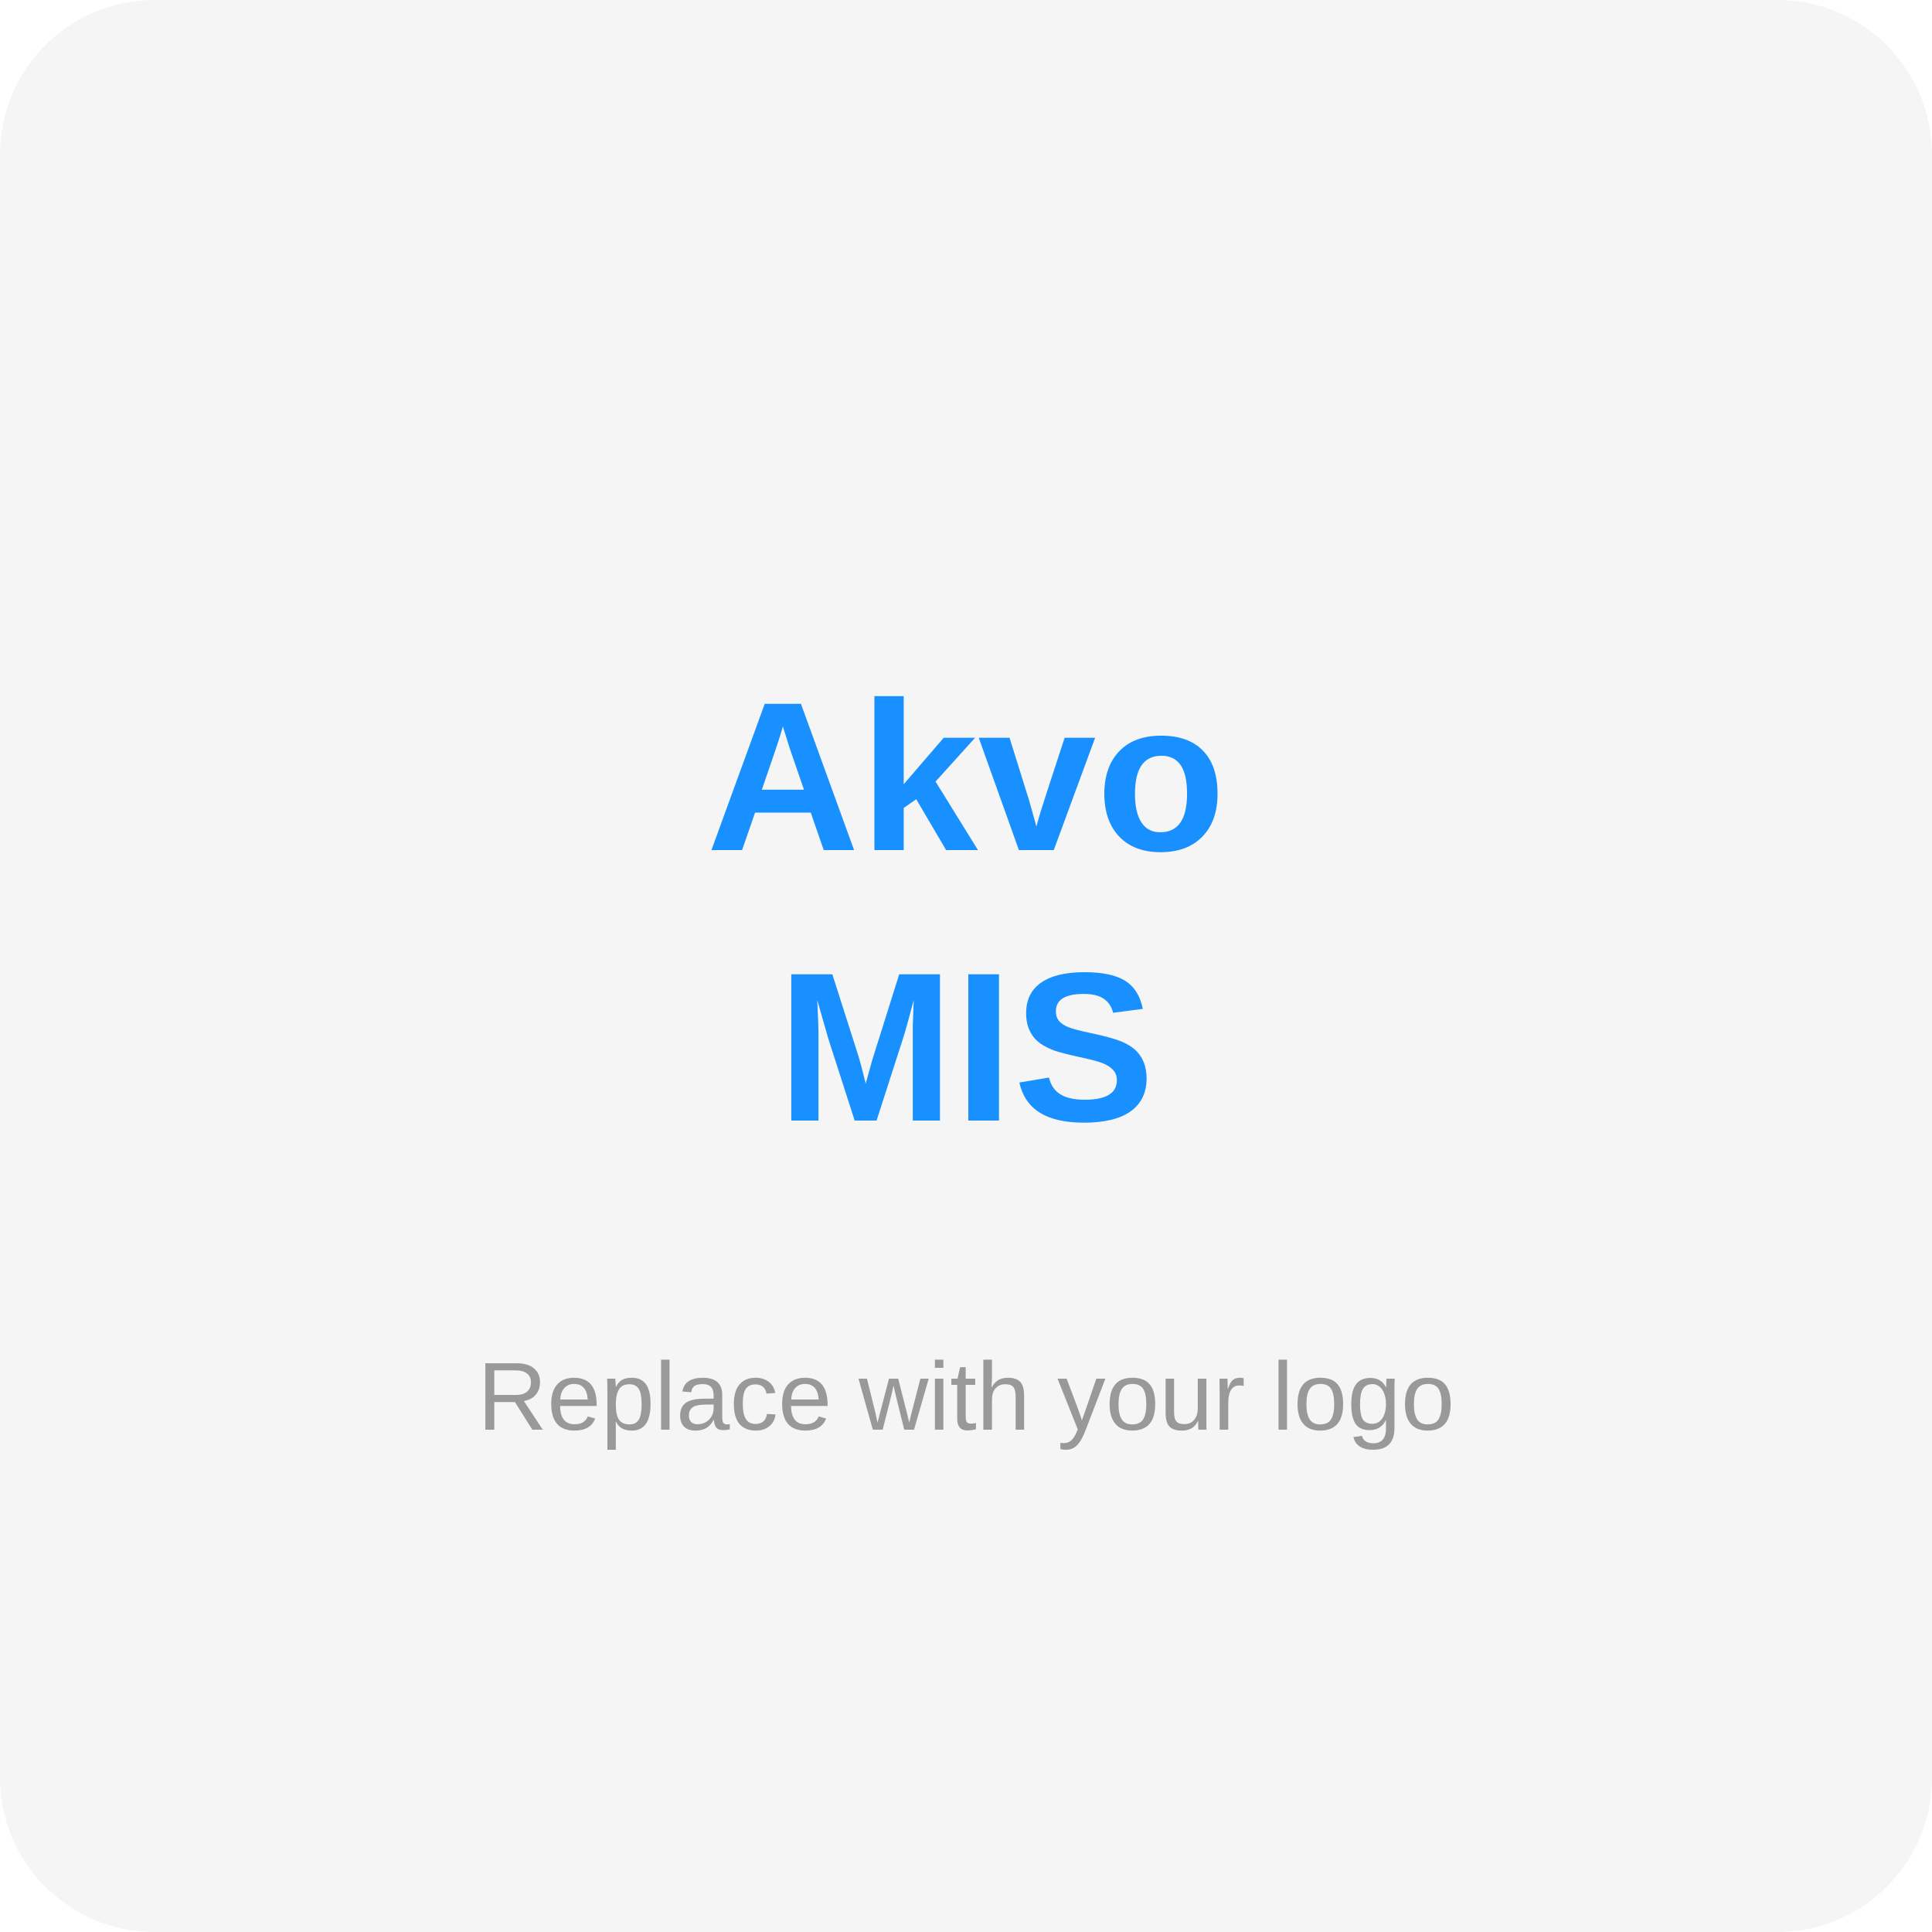
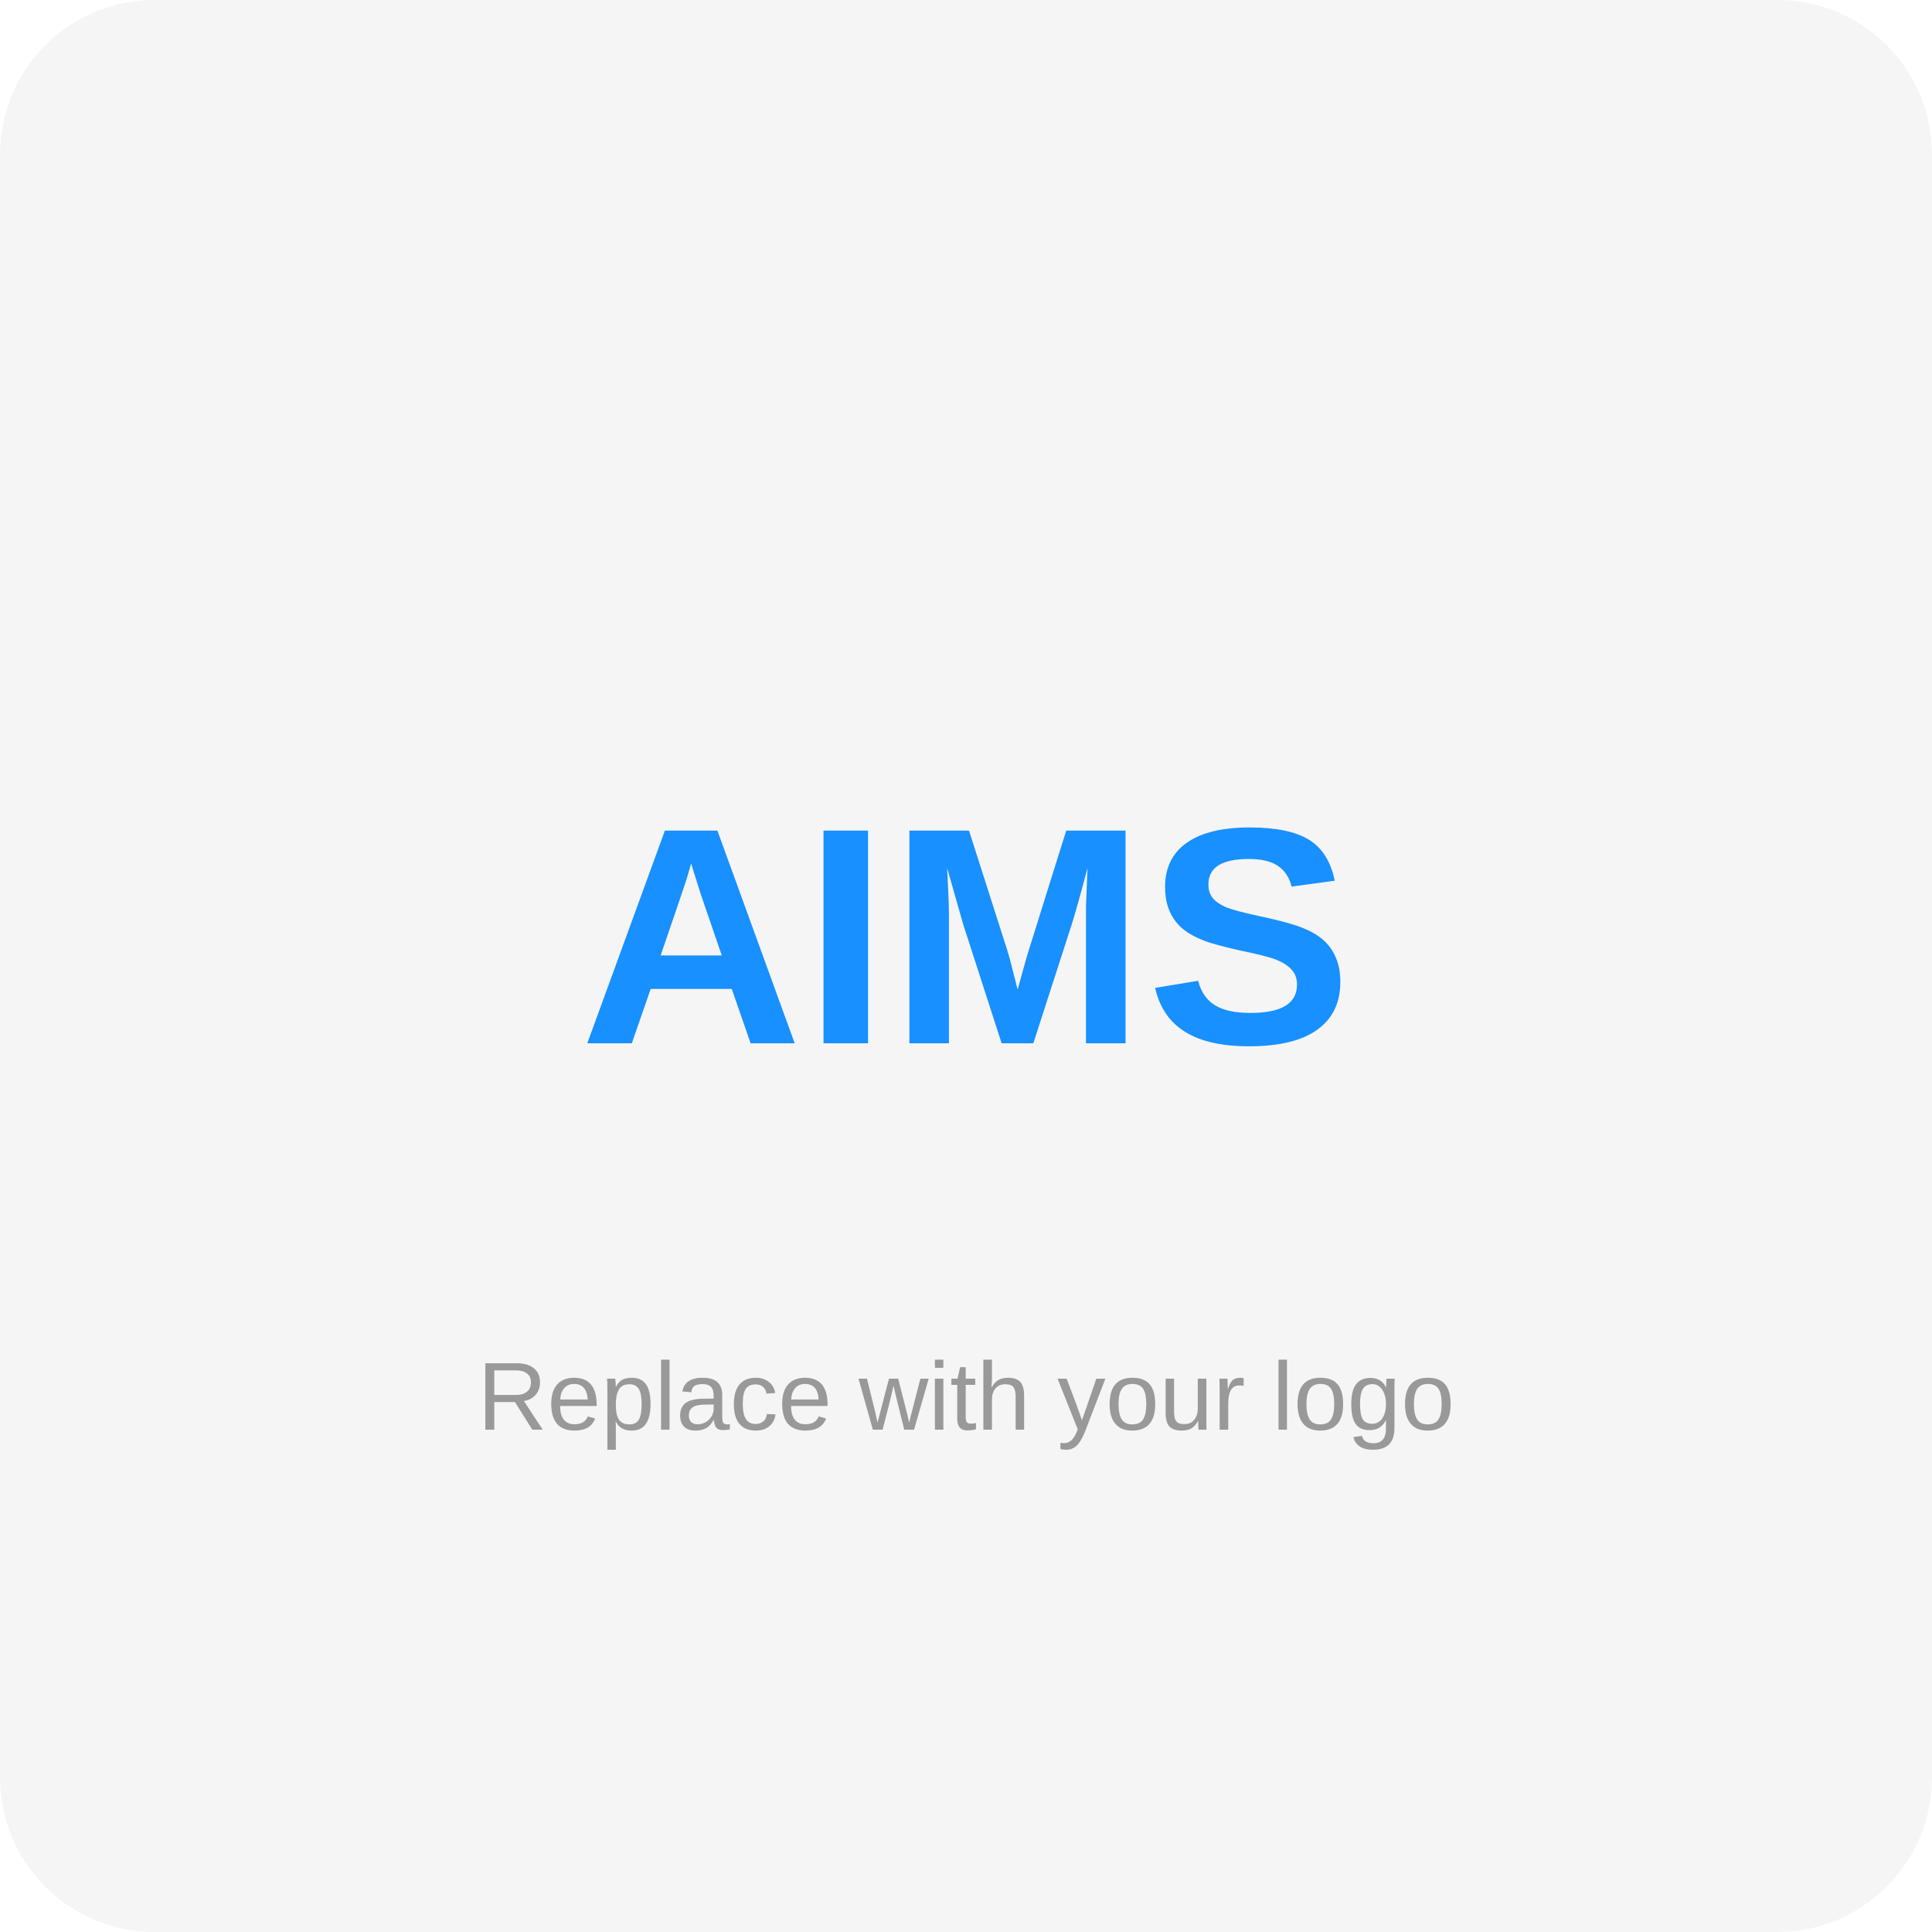
<svg xmlns="http://www.w3.org/2000/svg" width="200" height="200" viewBox="0 0 200 200">
  <rect width="200" height="200" fill="#f5f5f5" rx="16" />
-   <text x="100" y="88" font-size="22" font-family="Arial, sans-serif" font-weight="bold" fill="#1890ff" text-anchor="middle">Akvo</text>
-   <text x="100" y="116" font-size="22" font-family="Arial, sans-serif" font-weight="bold" fill="#1890ff" text-anchor="middle">MIS</text>
+   <text x="100" y="108" font-size="32" font-family="Arial, sans-serif" font-weight="bold" fill="#1890ff" text-anchor="middle">AIMS</text>
  <text x="100" y="148" font-size="10" font-family="Arial, sans-serif" fill="#999999" text-anchor="middle">Replace with your logo</text>
</svg>
